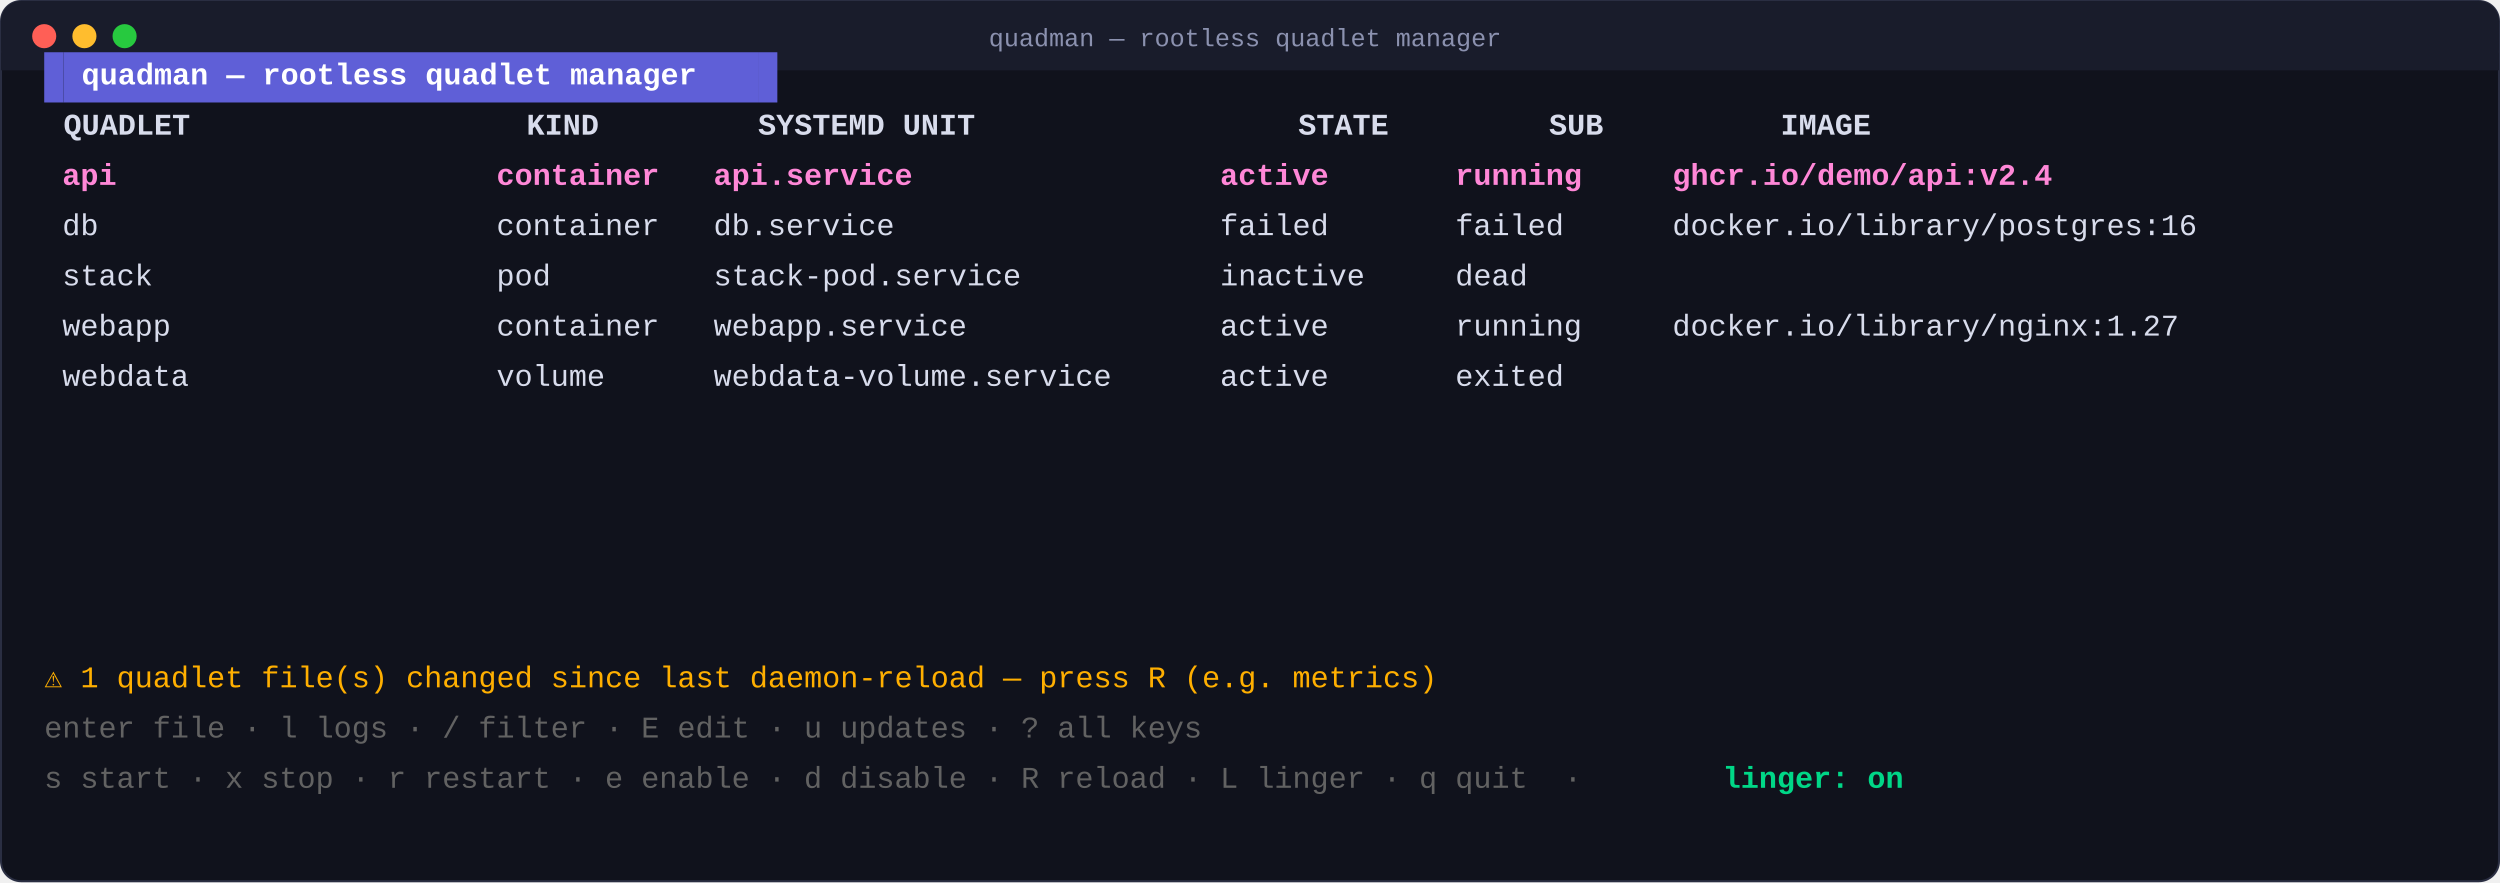
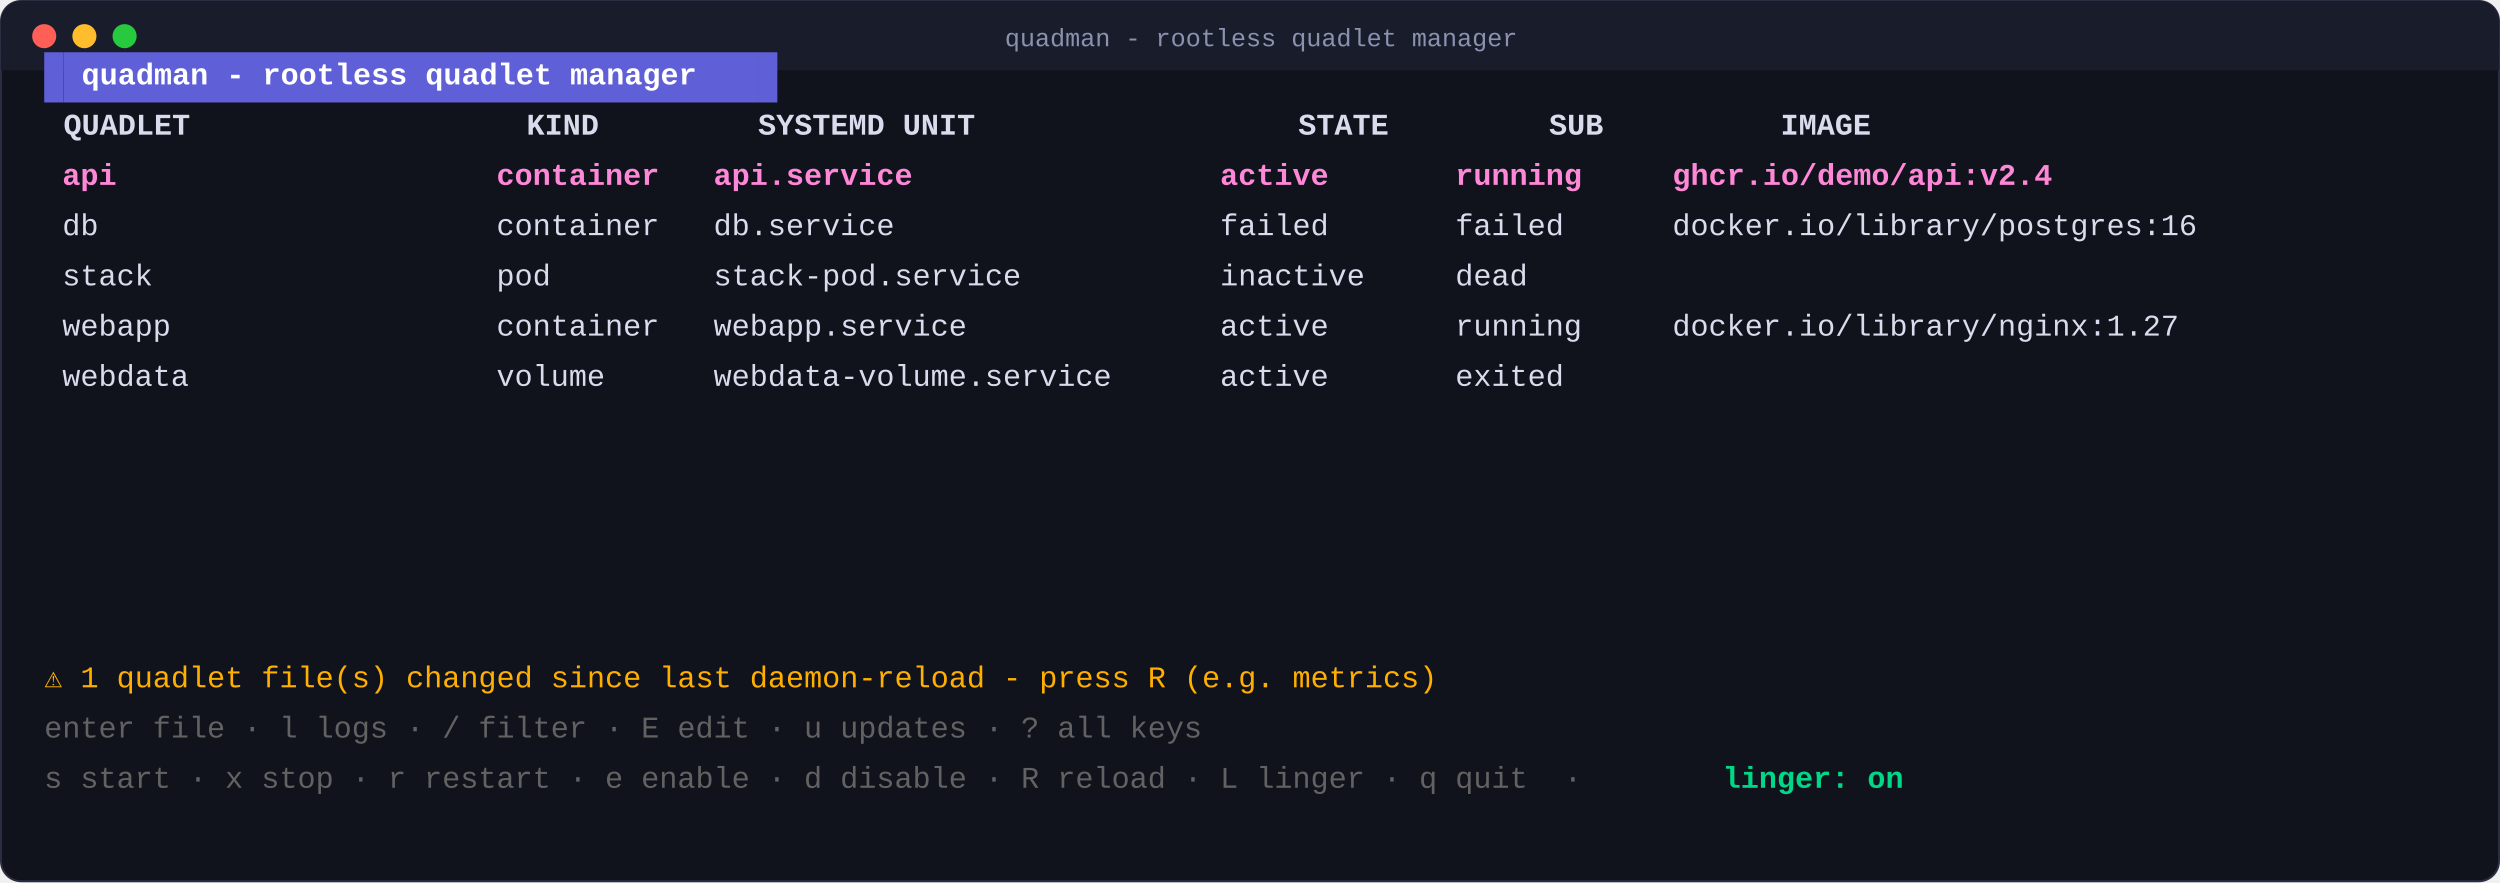
<svg xmlns="http://www.w3.org/2000/svg" width="1244" height="439" viewBox="0 0 1244 439" font-family="ui-monospace, SFMono-Regular, Menlo, Consolas, 'Liberation Mono', monospace" xml:space="preserve">
  <rect x="0.5" y="0.5" width="1243" height="438" rx="10" fill="#10121c" stroke="#2a2e42" />
  <rect x="0.5" y="0.5" width="1243" height="34" rx="10" fill="#191c2b" />
  <rect x="0.5" y="26" width="1243" height="9" fill="#191c2b" />
  <circle cx="22" cy="18" r="6" fill="#ff5f56" />
  <circle cx="42" cy="18" r="6" fill="#ffbd2e" />
  <circle cx="62" cy="18" r="6" fill="#27c93f" />
-   <text x="492" y="23" font-size="12.5" fill="#8b91af">quadman — rootless quadlet manager</text>
+   <text x="500" y="23" font-size="12.5" fill="#8b91af">quadman - rootless quadlet manager</text>
  <rect x="22.0" y="26.0" width="9.6" height="25.0" fill="#5f5fd7" />
  <text x="22.0" y="42.0" font-size="15" fill="#d8dcec" textLength="9.6" lengthAdjust="spacingAndGlyphs"> </text>
  <rect x="31.6" y="26.0" width="345.6" height="25.0" fill="#5f5fd7" />
-   <text x="31.6" y="42.0" font-size="15" fill="#ffffff" font-weight="bold" textLength="345.6" lengthAdjust="spacingAndGlyphs"> quadman — rootless quadlet manager </text>
+   <text x="31.6" y="42.0" font-size="15" fill="#ffffff" font-weight="bold" textLength="345.6" lengthAdjust="spacingAndGlyphs"> quadman - rootless quadlet manager </text>
  <rect x="377.2" y="26.0" width="9.6" height="25.0" fill="#5f5fd7" />
  <text x="377.2" y="42.0" font-size="15" fill="#d8dcec" textLength="9.6" lengthAdjust="spacingAndGlyphs"> </text>
  <text x="22.0" y="67.0" font-size="15" fill="#d8dcec" textLength="9.6" lengthAdjust="spacingAndGlyphs"> </text>
  <text x="31.6" y="67.0" font-size="15" fill="#d8dcec" font-weight="bold" textLength="211.2" lengthAdjust="spacingAndGlyphs">QUADLET               </text>
  <text x="242.8" y="67.0" font-size="15" fill="#d8dcec" textLength="19.2" lengthAdjust="spacingAndGlyphs">  </text>
  <text x="262.0" y="67.0" font-size="15" fill="#d8dcec" font-weight="bold" textLength="96.0" lengthAdjust="spacingAndGlyphs">KIND      </text>
  <text x="358.0" y="67.0" font-size="15" fill="#d8dcec" textLength="19.2" lengthAdjust="spacingAndGlyphs">  </text>
  <text x="377.2" y="67.0" font-size="15" fill="#d8dcec" font-weight="bold" textLength="249.6" lengthAdjust="spacingAndGlyphs">SYSTEMD UNIT              </text>
  <text x="626.8" y="67.0" font-size="15" fill="#d8dcec" textLength="19.2" lengthAdjust="spacingAndGlyphs">  </text>
  <text x="646.0" y="67.0" font-size="15" fill="#d8dcec" font-weight="bold" textLength="105.6" lengthAdjust="spacingAndGlyphs">STATE      </text>
  <text x="751.6" y="67.0" font-size="15" fill="#d8dcec" textLength="19.2" lengthAdjust="spacingAndGlyphs">  </text>
  <text x="770.8" y="67.0" font-size="15" fill="#d8dcec" font-weight="bold" textLength="96.0" lengthAdjust="spacingAndGlyphs">SUB       </text>
  <text x="866.8" y="67.0" font-size="15" fill="#d8dcec" textLength="19.2" lengthAdjust="spacingAndGlyphs">  </text>
  <text x="886.0" y="67.0" font-size="15" fill="#d8dcec" font-weight="bold" textLength="326.4" lengthAdjust="spacingAndGlyphs">IMAGE                             </text>
  <text x="1212.4" y="67.0" font-size="15" fill="#d8dcec" textLength="9.6" lengthAdjust="spacingAndGlyphs"> </text>
  <text x="22.0" y="92.0" font-size="15" fill="#ff87d7" font-weight="bold" textLength="1190.4" lengthAdjust="spacingAndGlyphs"> api                     container   api.service                 active       running     ghcr.io/demo/api:v2.4             </text>
  <text x="22.0" y="117.0" font-size="15" fill="#d8dcec" textLength="1190.4" lengthAdjust="spacingAndGlyphs"> db                      container   db.service                  failed       failed      docker.io/library/postgres:16     </text>
  <text x="22.0" y="142.0" font-size="15" fill="#d8dcec" textLength="1190.4" lengthAdjust="spacingAndGlyphs"> stack                   pod         stack-pod.service           inactive     dead                                          </text>
  <text x="22.0" y="167.0" font-size="15" fill="#d8dcec" textLength="1190.4" lengthAdjust="spacingAndGlyphs"> webapp                  container   webapp.service              active       running     docker.io/library/nginx:1.27      </text>
  <text x="22.0" y="192.0" font-size="15" fill="#d8dcec" textLength="1190.4" lengthAdjust="spacingAndGlyphs"> webdata                 volume      webdata-volume.service      active       exited                                        </text>
  <text x="22.0" y="217.0" font-size="15" fill="#d8dcec" textLength="1190.4" lengthAdjust="spacingAndGlyphs">                                                                                                                            </text>
  <text x="22.0" y="242.0" font-size="15" fill="#d8dcec" textLength="1190.4" lengthAdjust="spacingAndGlyphs">                                                                                                                            </text>
  <text x="22.0" y="267.0" font-size="15" fill="#d8dcec" textLength="1190.4" lengthAdjust="spacingAndGlyphs">                                                                                                                            </text>
  <text x="22.0" y="292.0" font-size="15" fill="#d8dcec" textLength="1190.4" lengthAdjust="spacingAndGlyphs">                                                                                                                            </text>
  <text x="22.0" y="317.0" font-size="15" fill="#d8dcec" textLength="1190.4" lengthAdjust="spacingAndGlyphs">                                                                                                                            </text>
-   <text x="22.0" y="342.0" font-size="15" fill="#ffaf00" textLength="739.2" lengthAdjust="spacingAndGlyphs">⚠ 1 quadlet file(s) changed since last daemon-reload — press R (e.g. metrics)</text>
+   <text x="22.0" y="342.0" font-size="15" fill="#ffaf00" textLength="739.2" lengthAdjust="spacingAndGlyphs">⚠ 1 quadlet file(s) changed since last daemon-reload - press R (e.g. metrics)</text>
  <text x="22.0" y="367.0" font-size="15" fill="#626262" textLength="614.4" lengthAdjust="spacingAndGlyphs">enter file · l logs · / filter · E edit · u updates · ? all keys</text>
  <text x="636.4" y="367.0" font-size="15" fill="#d8dcec" textLength="316.8" lengthAdjust="spacingAndGlyphs">                                 </text>
  <text x="22.0" y="392.0" font-size="15" fill="#626262" textLength="835.2" lengthAdjust="spacingAndGlyphs">s start · x stop · r restart · e enable · d disable · R reload · L linger · q quit  ·  </text>
  <text x="857.2" y="392.0" font-size="15" fill="#00d787" font-weight="bold" textLength="96.0" lengthAdjust="spacingAndGlyphs">linger: on</text>
</svg>
